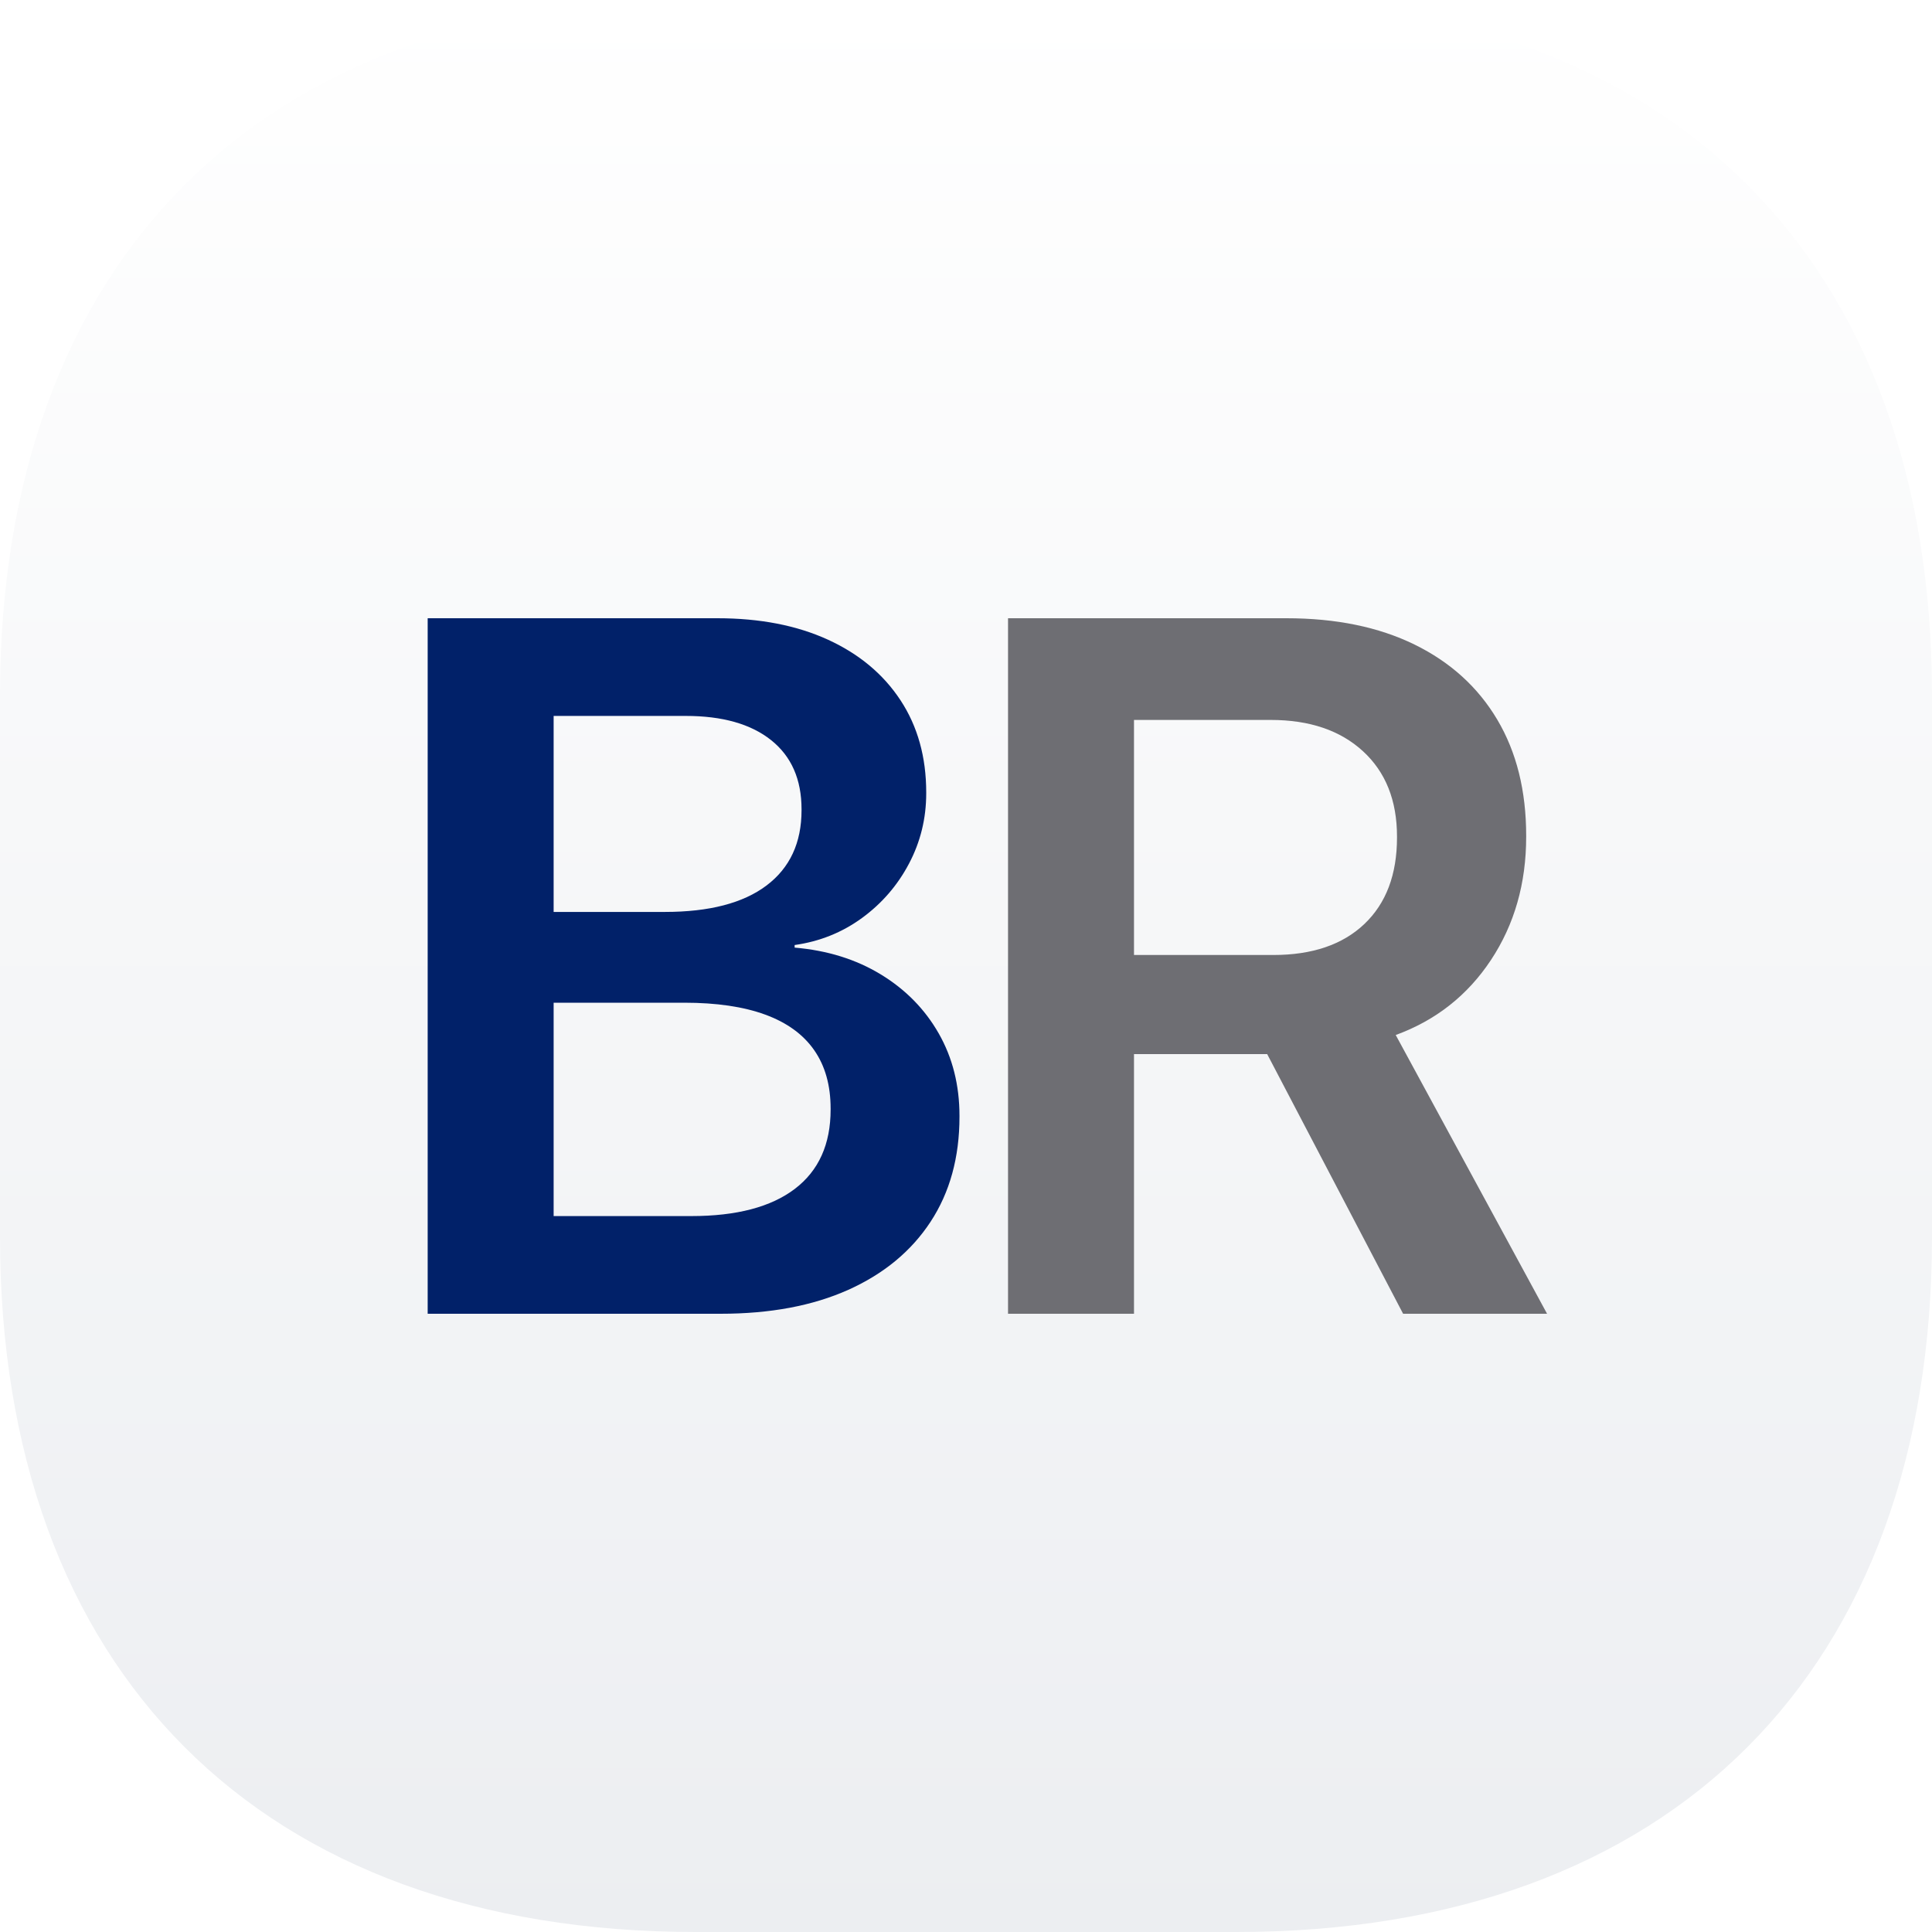
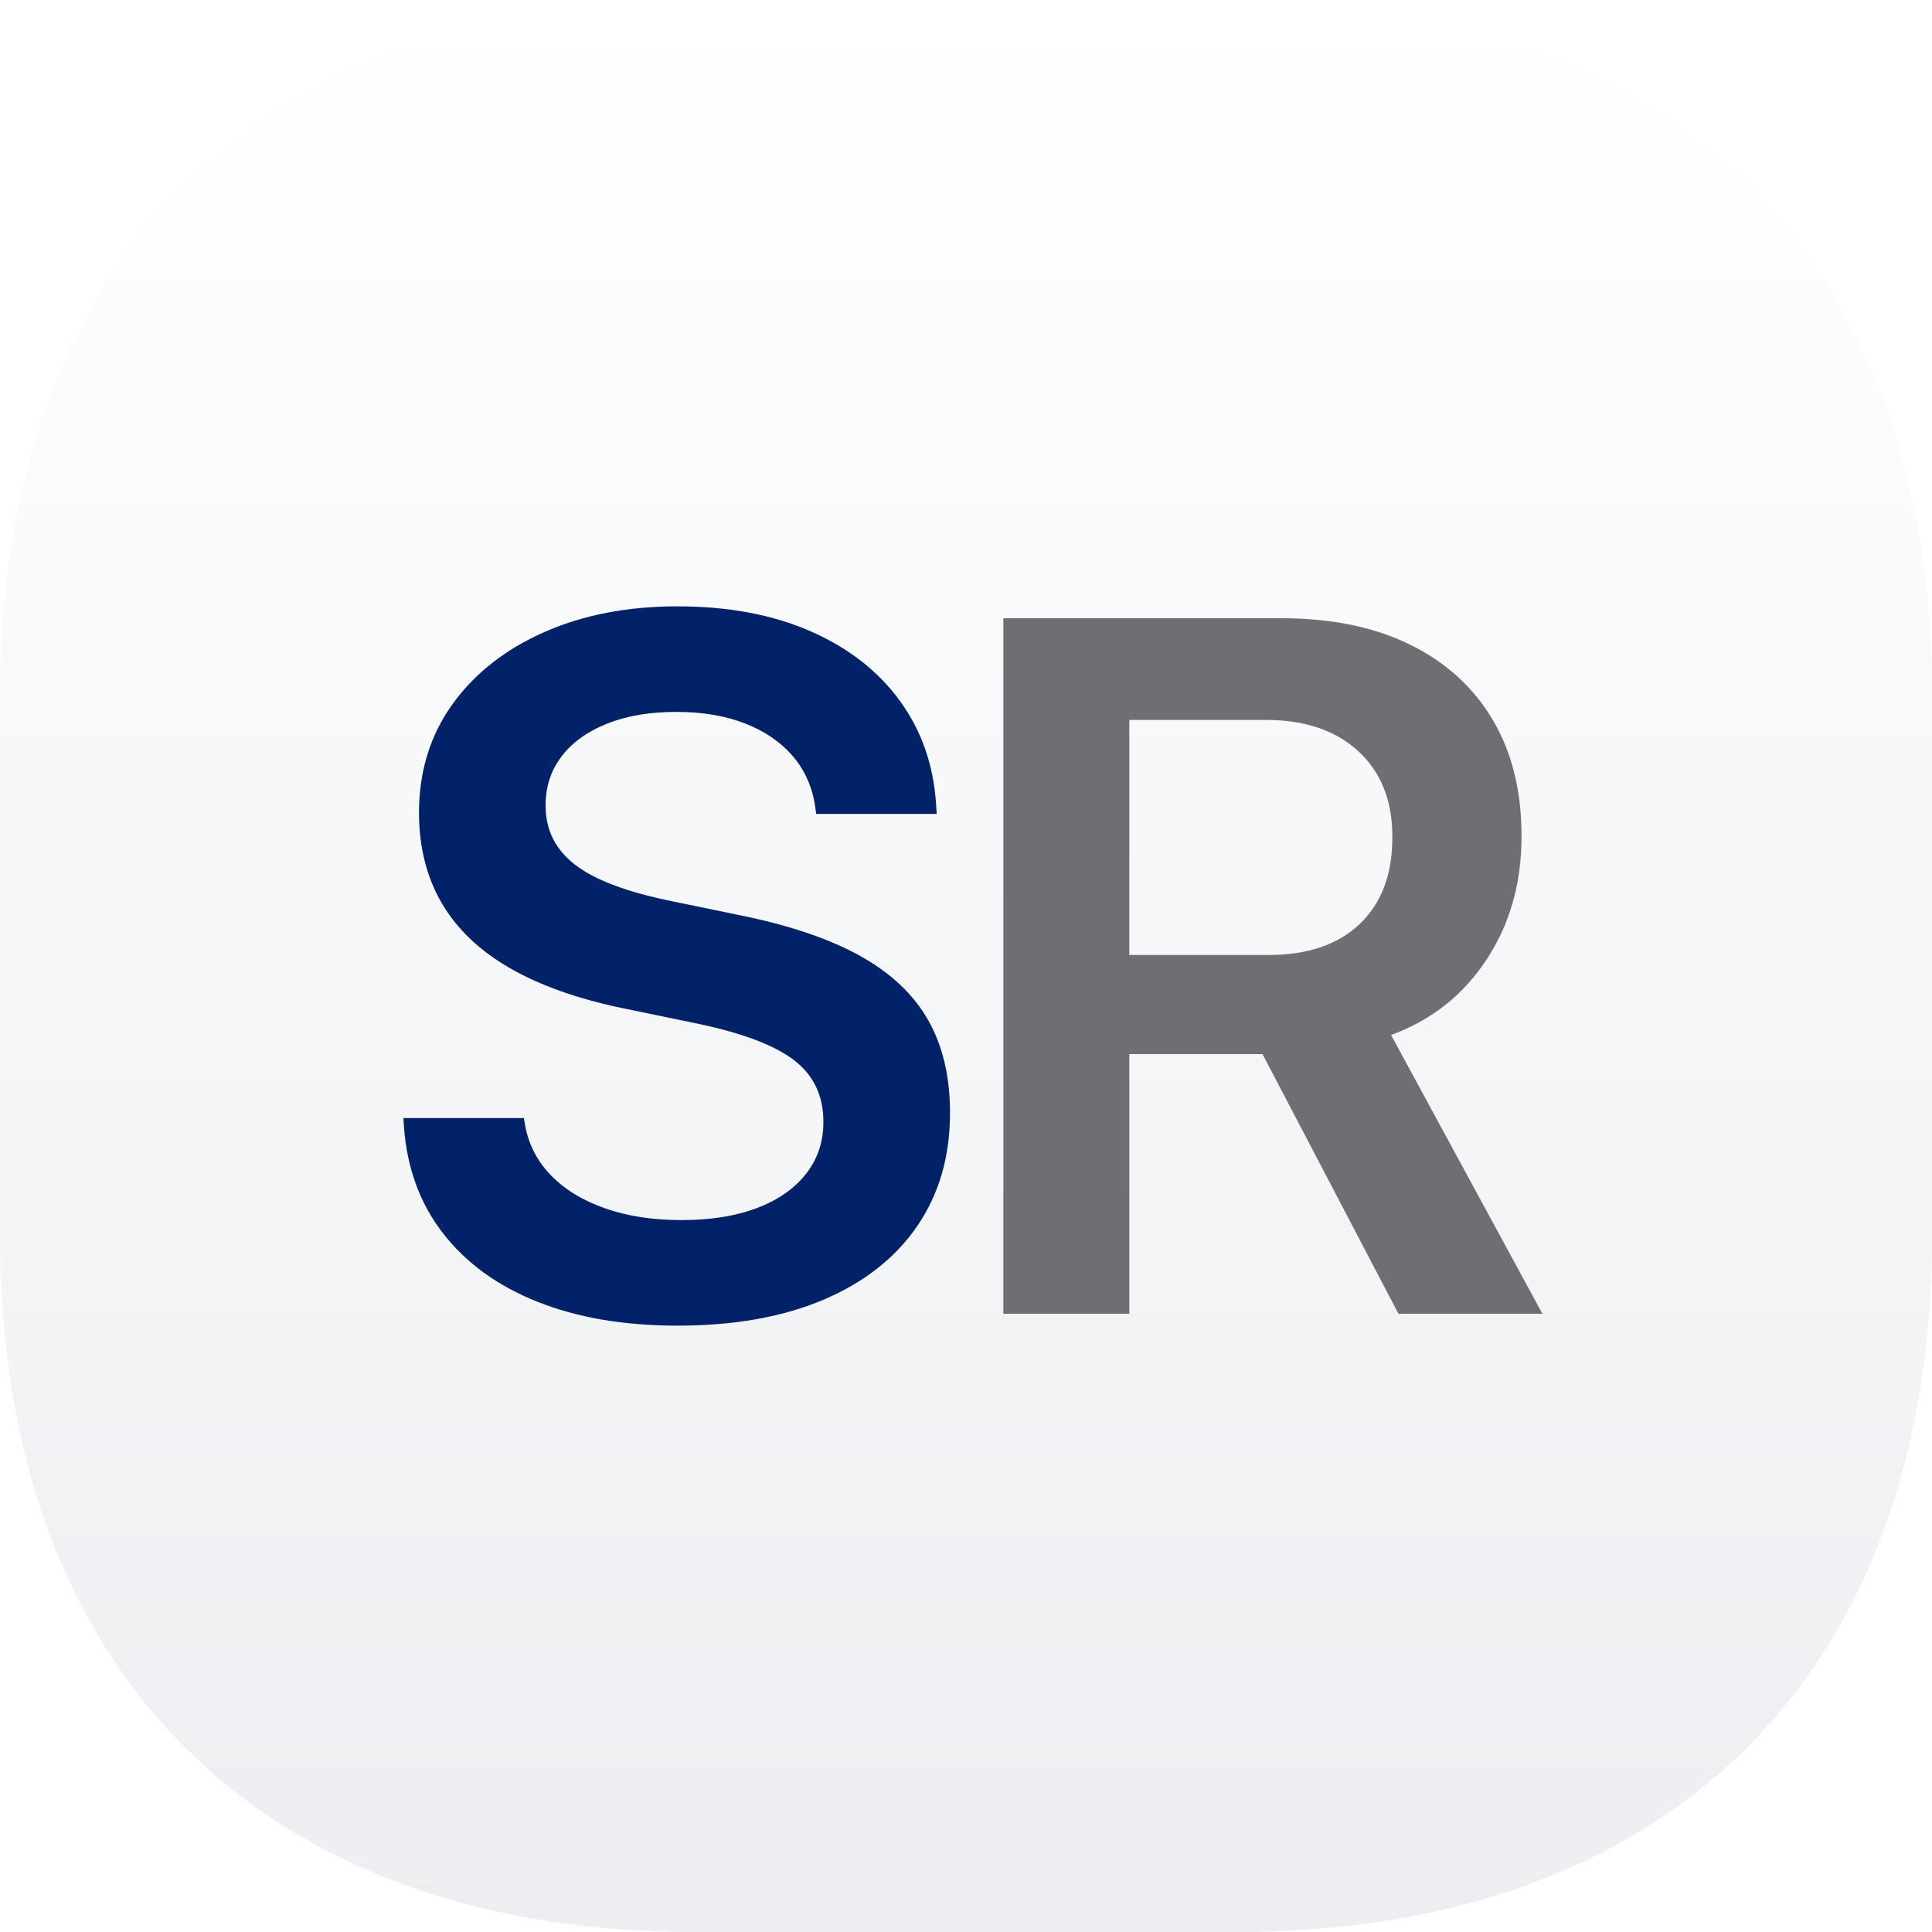
<svg xmlns="http://www.w3.org/2000/svg" viewBox="0 0 256 256" width="256" height="256">
  <defs>
    <linearGradient id="bgLight" x1="0" y1="0" x2="0" y2="1">
      <stop offset="0" stop-color="#ffffff" />
      <stop offset="1" stop-color="#eceef1" />
    </linearGradient>
    <linearGradient id="bgDark" x1="0" y1="0" x2="0" y2="1">
      <stop offset="0" stop-color="#23262a" />
      <stop offset="1" stop-color="#14171a" />
    </linearGradient>
    <clipPath id="iconShape">
      <path d="M 92.16 0 L 163.84 0 C 221.44 0 256 34.56 256 92.16 L 256 163.84 C 256 221.44 221.44 256 163.84 256 L 92.16 256 C 34.56 256 0 221.44 0 163.84 L 0 92.16 C 0 34.56 34.56 0 92.16 0 Z" />
    </clipPath>
  </defs>
  <style>
    .bg { fill: url(#bgLight); }
-     .b  { fill: #012169; }
-     .r  { fill: #6e6e73; }
+     .accent { fill: #012169; }
+     .base   { fill: #6e6e73; }
    @media (prefers-color-scheme: dark) {
      .bg { fill: url(#bgDark); }
-       .b  { fill: #0577B1; }
-       .r  { fill: #adb5bd; }
+       .accent { fill: #0577B1; }
+       .base   { fill: #adb5bd; }
    }
  </style>
  <g clip-path="url(#iconShape)">
    <path class="bg" d="M 92.16 0 L 163.84 0 C 221.44 0 256 34.56 256 92.16 L 256 163.84 C 256 221.44 221.44 256 163.84 256 L 92.16 256 C 34.56 256 0 221.44 0 163.84 L 0 92.16 C 0 34.56 34.56 0 92.16 0 Z" />
-     <g transform="translate(48.579 174.080) scale(0.063867 -0.063867)">
-       <path class="b" d="M257.332 0V202.664H673.666Q814.334 202.664 888.501 259.164Q962.668 315.665 962.668 423.666V425.666Q962.668 498 928.501 547Q894.334 596.001 826.834 620.668Q759.333 645.335 659.332 645.335H257.332V833.666H618.665Q757 833.666 829.667 888.5Q902.334 943.333 902.334 1044.668V1046.668Q902.334 1139.669 839.334 1190.002Q776.333 1240.336 661.999 1240.336H257.332V1443H727.664Q859.997 1443 957.163 1398.5Q1054.33 1354 1107.663 1272.833Q1160.996 1191.667 1160.996 1081.667V1079.667Q1160.996 1001.667 1125.33 934Q1089.663 866.334 1027.83 821.167Q965.997 776 887.997 765V759.667Q989.664 751 1066.83 704Q1143.997 657 1186.997 581.5Q1229.997 506 1229.997 410.666V408.666Q1229.997 282.333 1169.997 190.833Q1109.997 99.333 999.33 49.667Q888.664 0 734.33 0ZM126.667 0V1443H387.996V0Z" />
+     <g transform="translate(49.196 174.080) scale(0.063867 -0.063867)">
+       <path class="accent" d="M635.333 -24.667Q469 -24.667 344.5 25.0Q220 74.667 148.167 167.833Q76.333 261 67.667 390.333L66.667 406H316.667L318.667 393.667Q329 332.667 372.0 288.0Q415 243.333 484.667 218.833Q554.333 194.333 643.667 194.333Q734.333 194.333 800.167 219.333Q866 244.333 902.0 290.333Q938 336.333 938 397.667V398.667Q938 479 877.667 525.667Q817.333 572.333 678 601.667L523 633.667Q381.333 663 287.167 717.333Q193 771.667 146.0 852.333Q99 933 99 1040.333V1041.333Q99.667 1169 168.5 1264.667Q237.333 1360.333 358.333 1414.0Q479.333 1467.667 635 1467.667Q793.333 1467.667 911.333 1416.0Q1029.333 1364.333 1097.0 1271.167Q1164.667 1178 1172 1054.333L1173 1037H923L921.333 1049.667Q912.667 1112.333 874.833 1156.5Q837 1200.667 775.5 1224.667Q714 1248.667 633.333 1248.667Q550 1248.667 488.833 1224.167Q427.667 1199.667 394.667 1156.167Q361.667 1112.667 361.667 1055V1054Q361.667 1004 388.5 966.5Q415.333 929 471.167 902.667Q527 876.333 613.667 858L768.667 826Q919 795.333 1014.333 742.333Q1109.667 689.333 1155.167 609.5Q1200.667 529.667 1200.667 417.333V416.333Q1200.667 281.333 1132.833 182.167Q1065 83 938.333 29.167Q811.667 -24.667 635.333 -24.667Z" />
    </g>
-     <g transform="translate(125.480 174.080) scale(0.063867 -0.063867)">
-       <path class="r" d="M126.667 0V1443H703.999Q858.664 1443 970.164 1388.333Q1081.663 1333.667 1141.663 1232.667Q1201.663 1131.667 1201.663 991.668V989.668Q1201.663 844.668 1128.829 734.334Q1055.996 624.001 930.995 578.335L1244.996 0H946.335L664.333 538.669Q661 538.669 657.667 538.669Q654.333 538.669 650.667 538.669H387.996V0ZM387.996 744.332H676.999Q798.334 744.332 866.001 808.666Q933.668 873 933.668 988.001V990.001Q933.668 1102.336 863.001 1167.169Q792.334 1232.003 671.666 1232.003H387.996Z" />
+     <g transform="translate(124.862 174.080) scale(0.063867 -0.063867)">
+       <path class="base" d="M126.667 0V1443H704Q858.667 1443 970.167 1388.333Q1081.667 1333.667 1141.667 1232.667Q1201.667 1131.667 1201.667 991.667V989.667Q1201.667 844.667 1128.833 734.333Q1056 624 931 578.333L1245 0H946.333L664.333 538.667Q661 538.667 657.667 538.667Q654.333 538.667 650.667 538.667H388V0ZM388 744.333H677Q798.333 744.333 866.0 808.667Q933.667 873 933.667 988V990Q933.667 1102.333 863.0 1167.167Q792.333 1232 671.667 1232H388Z" />
    </g>
  </g>
</svg>
